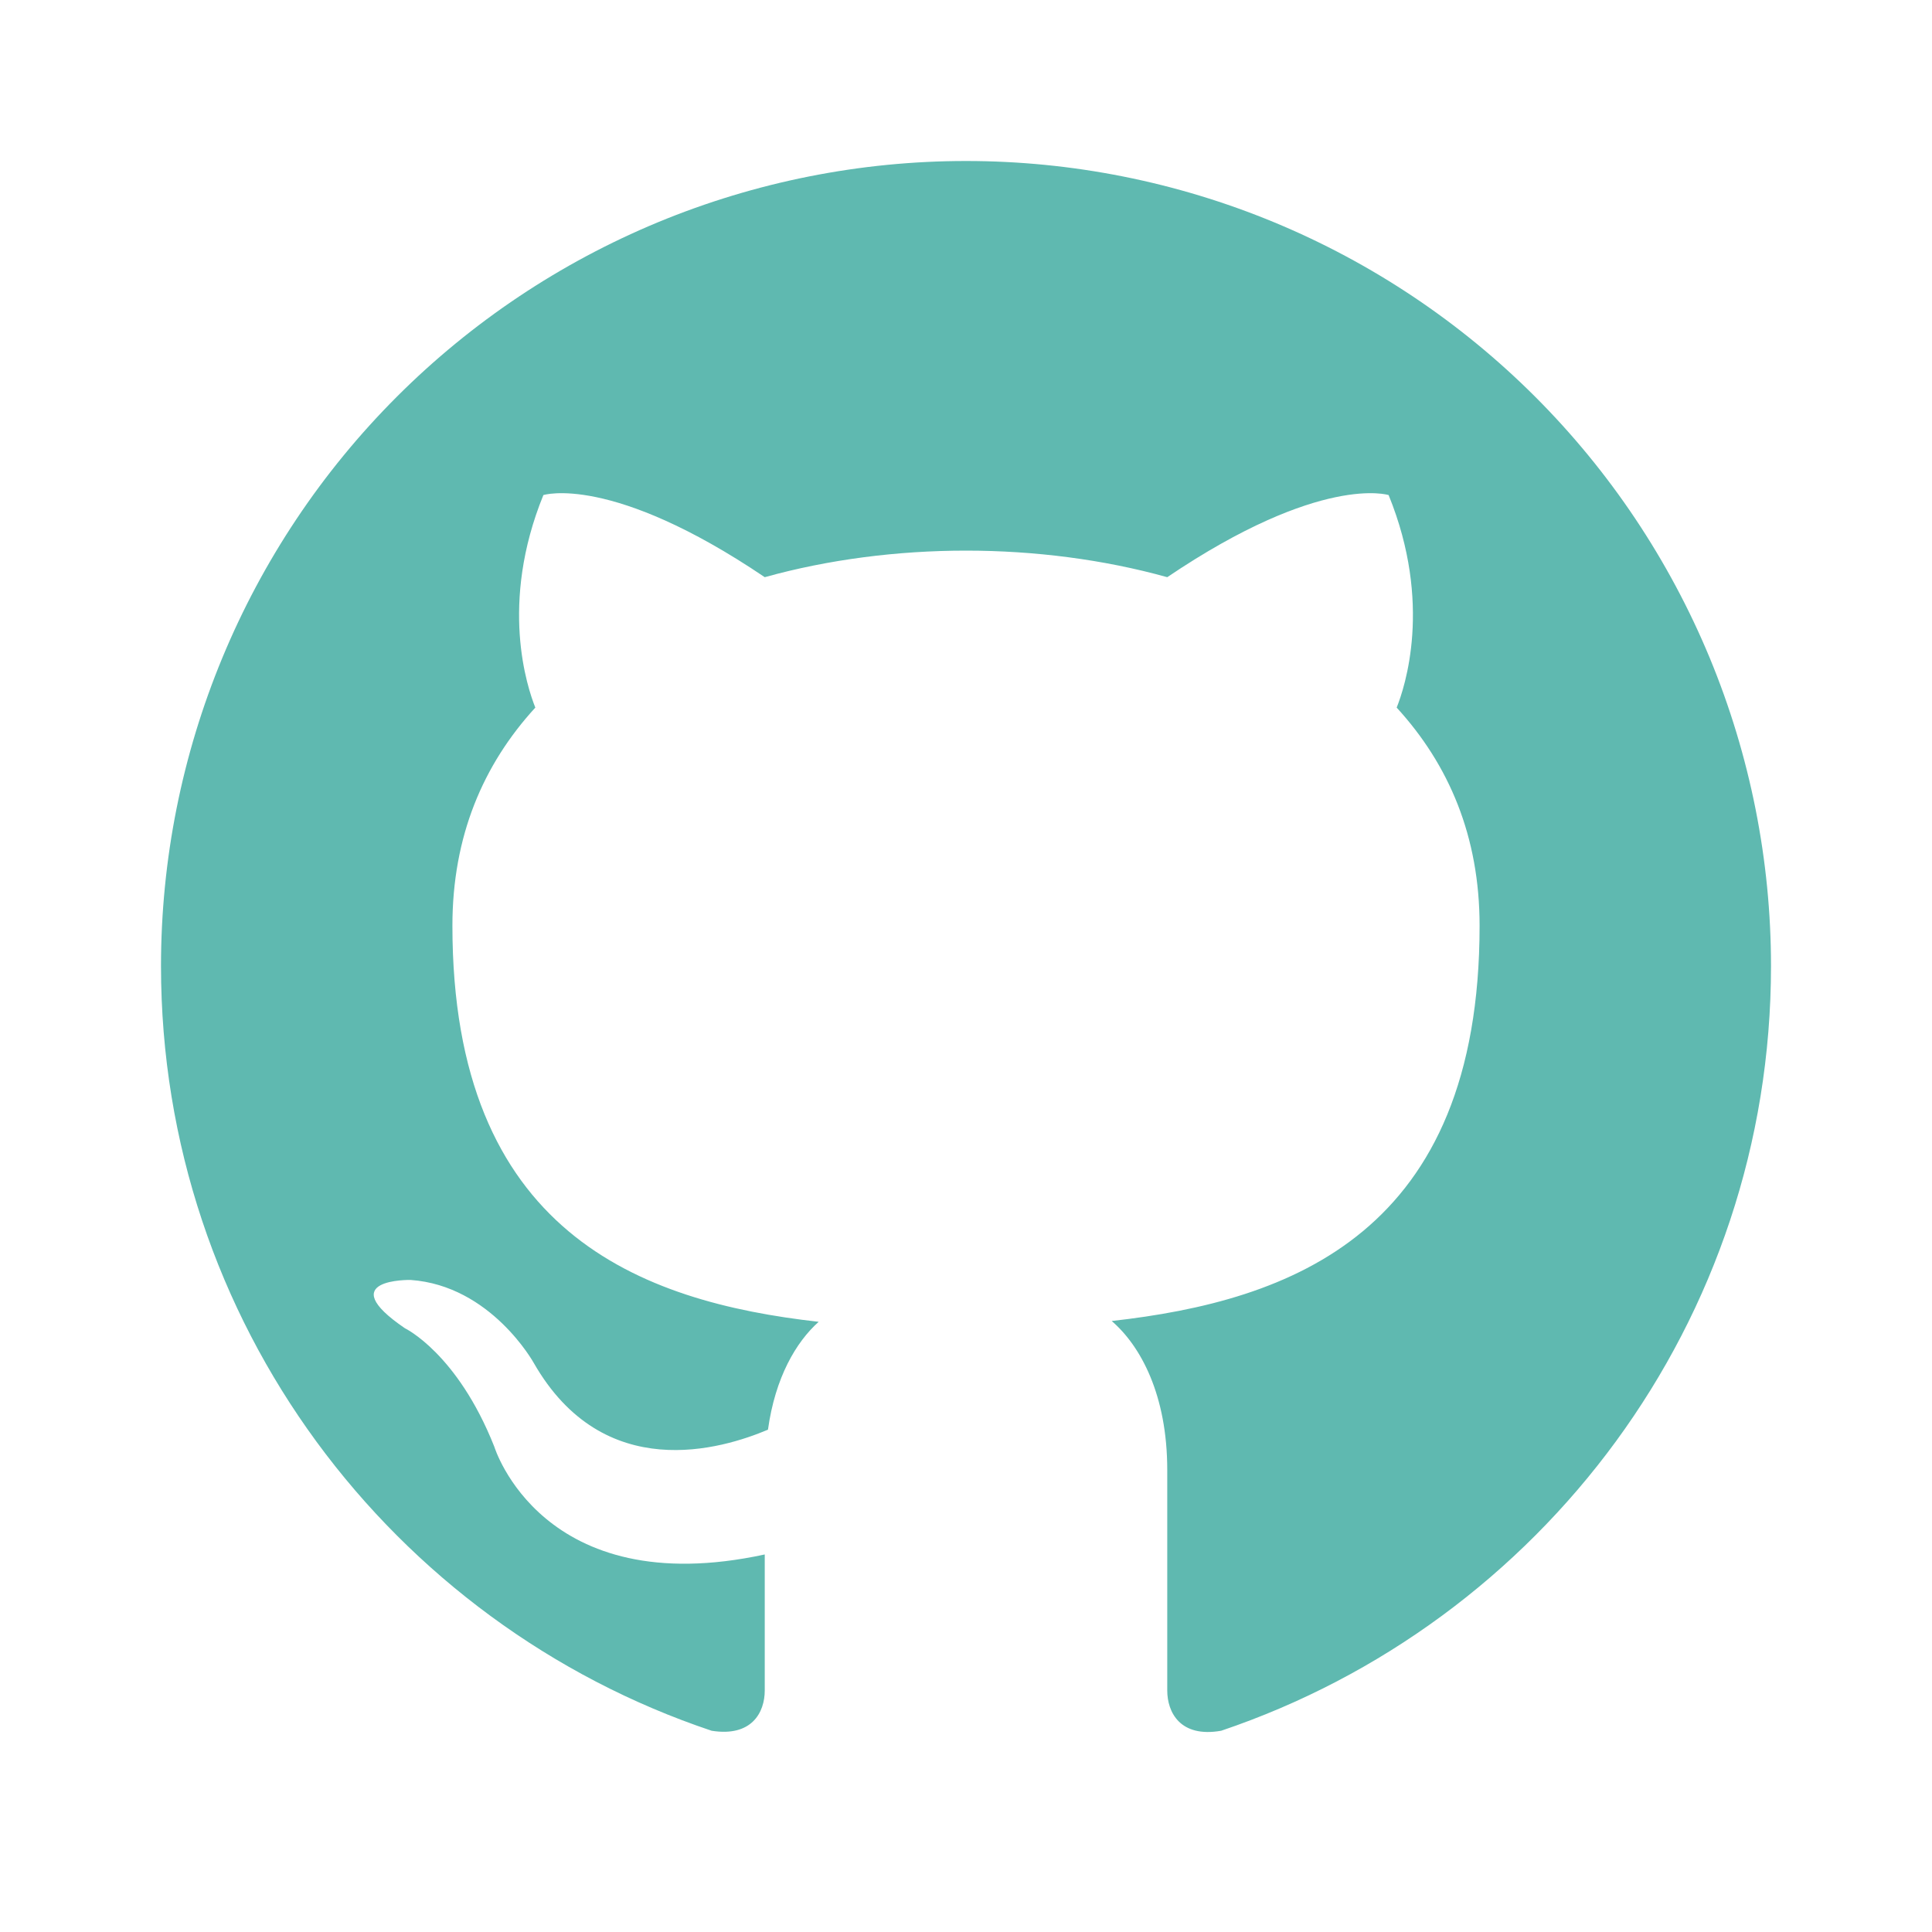
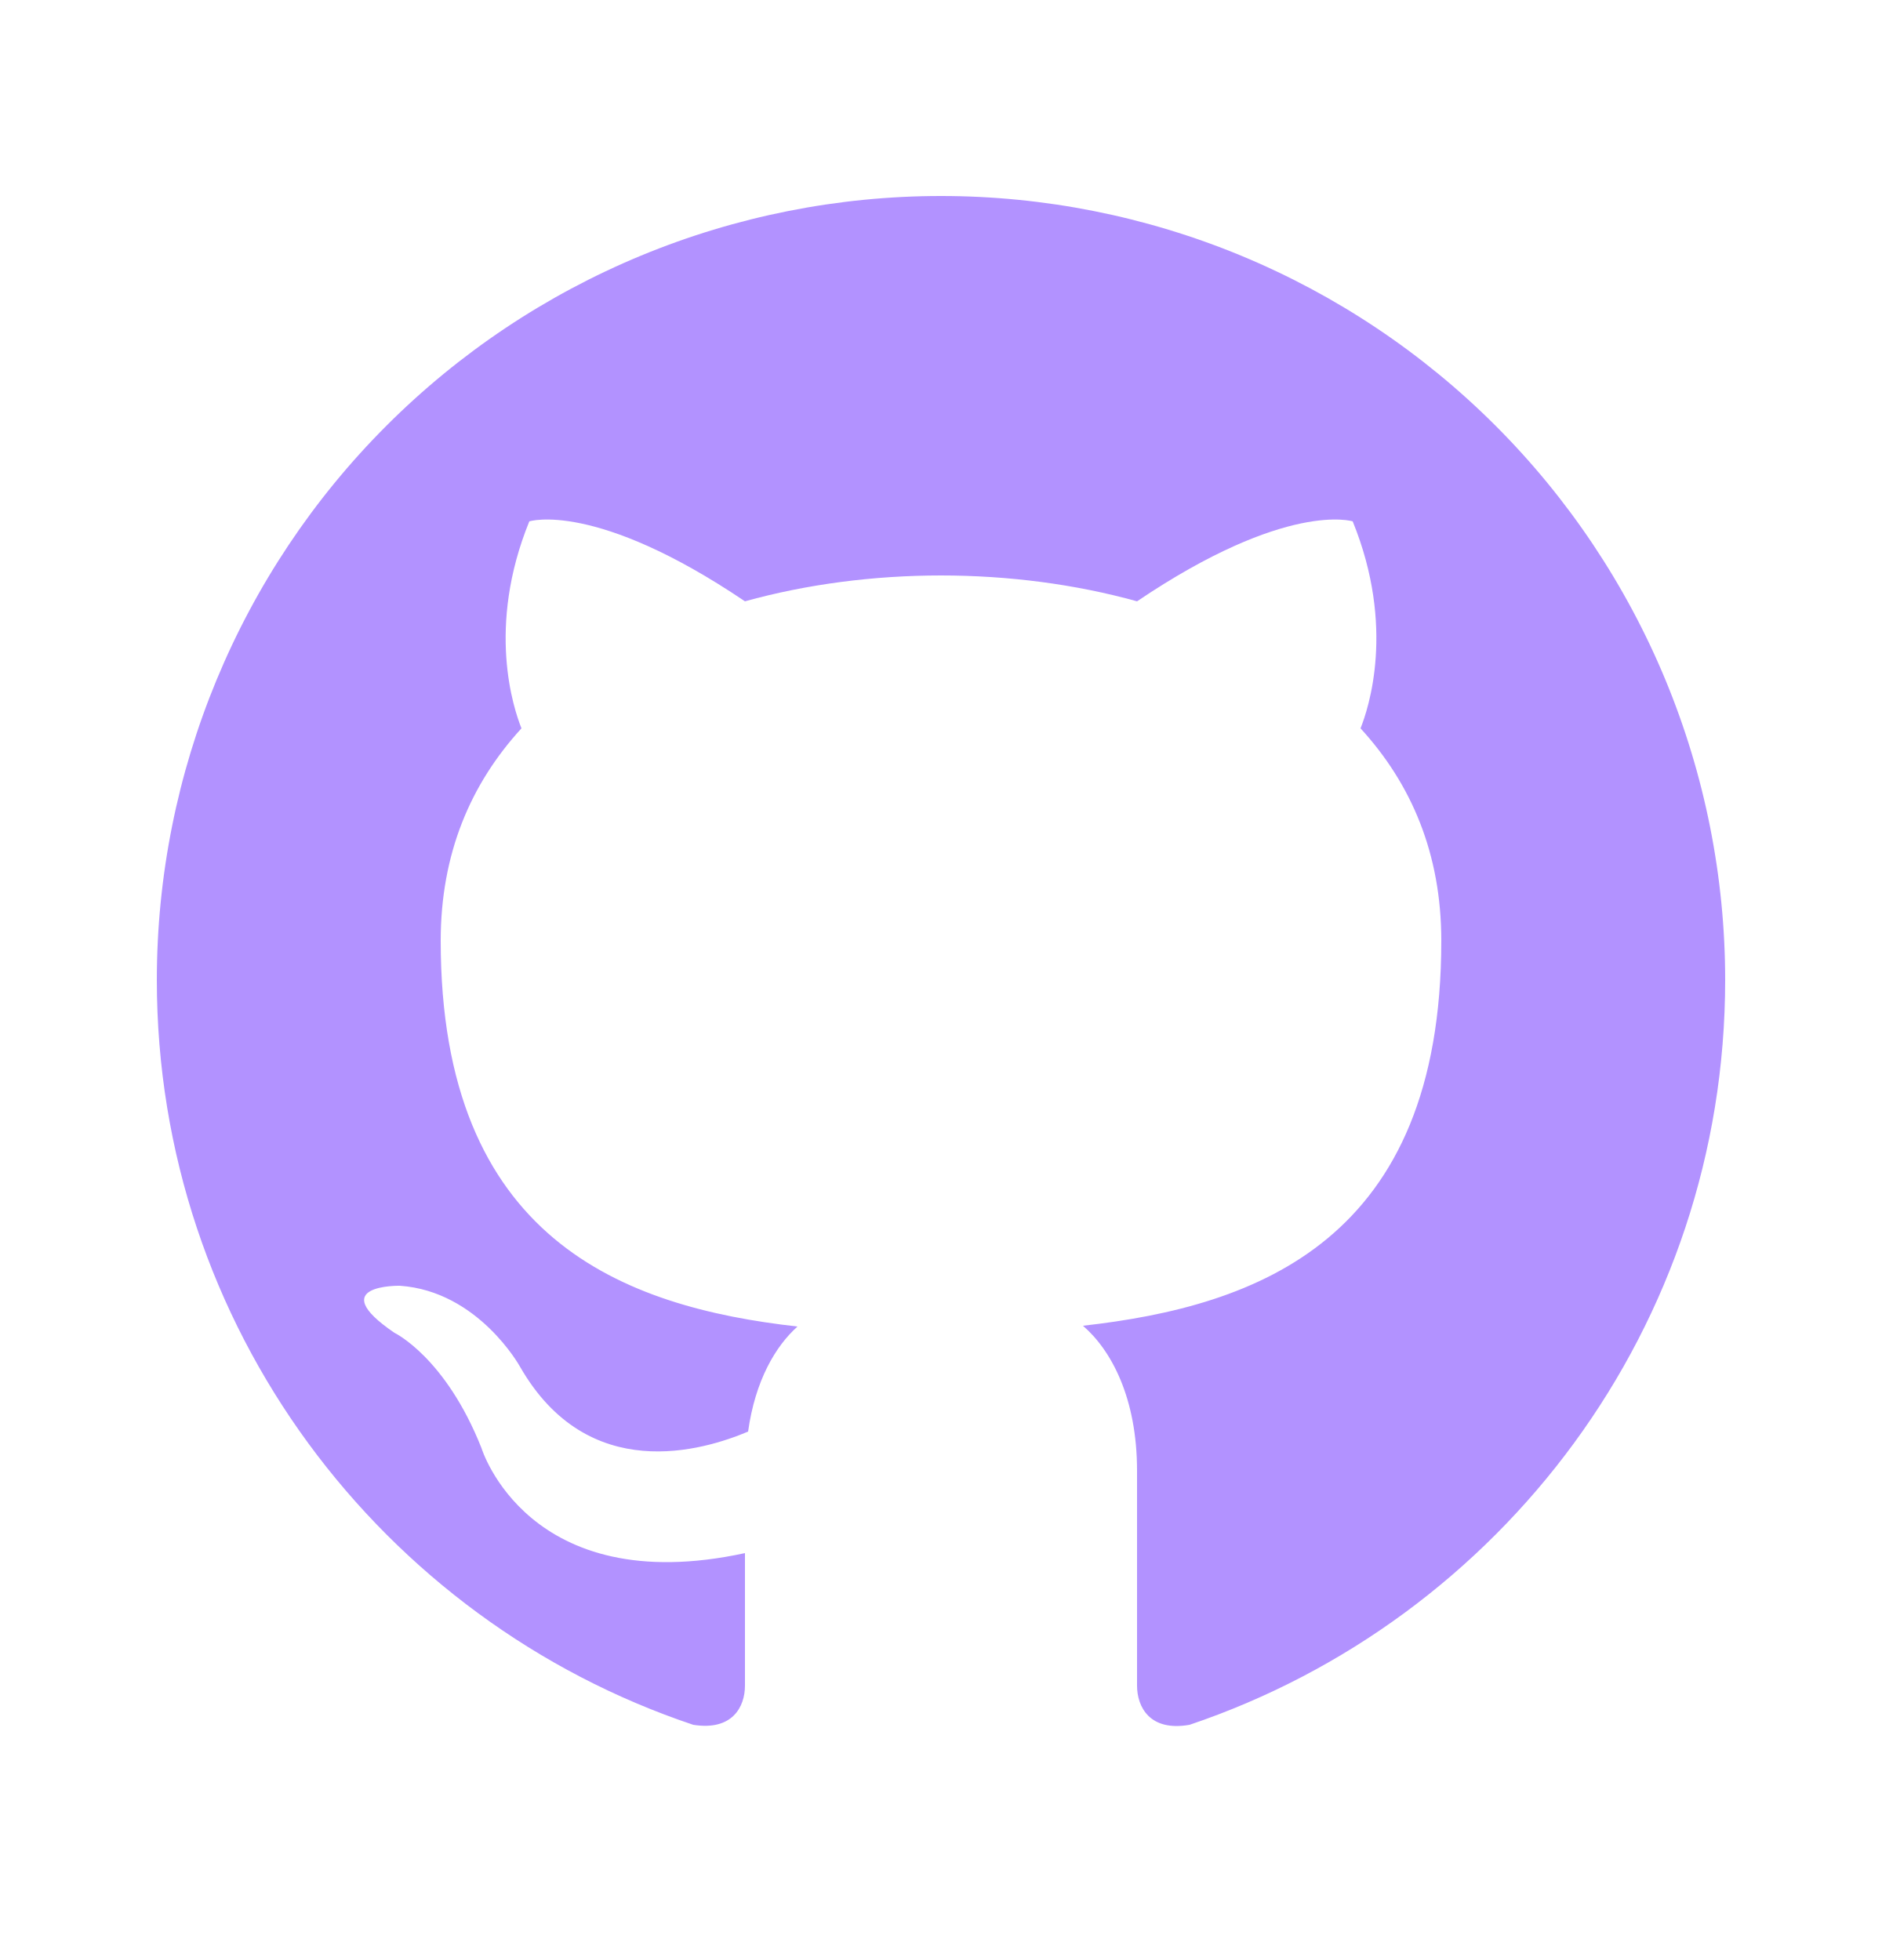
- <svg xmlns="http://www.w3.org/2000/svg" width="24" height="24" viewBox="0 0 24 24" fill="none">
-   <path d="M12 2C10.687 2 9.386 2.259 8.173 2.761C6.96 3.264 5.858 4 4.929 4.929C3.054 6.804 2 9.348 2 12C2 16.42 4.87 20.17 8.84 21.5C9.34 21.58 9.5 21.27 9.5 21V19.31C6.73 19.91 6.14 17.97 6.14 17.97C5.68 16.81 5.03 16.5 5.03 16.5C4.12 15.88 5.1 15.9 5.1 15.9C6.1 15.97 6.63 16.93 6.63 16.93C7.5 18.45 8.97 18 9.54 17.76C9.63 17.11 9.89 16.67 10.17 16.42C7.95 16.17 5.62 15.31 5.62 11.5C5.62 10.39 6 9.5 6.65 8.79C6.55 8.54 6.2 7.5 6.75 6.15C6.75 6.15 7.59 5.88 9.5 7.17C10.29 6.95 11.15 6.84 12 6.84C12.85 6.84 13.71 6.95 14.5 7.17C16.41 5.88 17.25 6.15 17.25 6.15C17.8 7.5 17.45 8.54 17.35 8.79C18 9.5 18.38 10.39 18.38 11.5C18.38 15.32 16.04 16.16 13.81 16.41C14.17 16.72 14.5 17.33 14.5 18.26V21C14.5 21.27 14.66 21.59 15.17 21.5C19.14 20.16 22 16.42 22 12C22 10.687 21.741 9.386 21.239 8.173C20.736 6.96 20 5.858 19.071 4.929C18.142 4 17.04 3.264 15.827 2.761C14.614 2.259 13.313 2 12 2Z" fill="#5FB9B0" />
+ <svg xmlns="http://www.w3.org/2000/svg" width="24" height="25" viewBox="0 0 24 25" fill="none">
+   <path d="M12 2.5C10.687 2.5 9.386 2.759 8.173 3.261C6.96 3.764 5.858 4.5 4.929 5.429C3.054 7.304 2 9.848 2 12.5C2 16.92 4.87 20.67 8.84 22C9.34 22.08 9.5 21.77 9.5 21.5V19.81C6.73 20.41 6.14 18.47 6.14 18.47C5.68 17.31 5.03 17 5.03 17C4.12 16.38 5.1 16.4 5.1 16.4C6.1 16.47 6.63 17.43 6.63 17.43C7.5 18.95 8.97 18.5 9.54 18.26C9.63 17.61 9.89 17.17 10.17 16.92C7.95 16.67 5.62 15.81 5.62 12C5.62 10.89 6 10 6.65 9.29C6.55 9.04 6.2 8 6.75 6.65C6.75 6.65 7.59 6.38 9.5 7.67C10.29 7.45 11.15 7.34 12 7.34C12.85 7.34 13.71 7.45 14.5 7.67C16.41 6.38 17.25 6.65 17.25 6.65C17.8 8 17.45 9.04 17.35 9.29C18 10 18.38 10.89 18.38 12C18.38 15.82 16.04 16.66 13.81 16.91C14.17 17.22 14.5 17.83 14.5 18.76V21.5C14.5 21.77 14.66 22.09 15.17 22C19.14 20.66 22 16.92 22 12.5C22 11.187 21.741 9.886 21.239 8.673C20.736 7.46 20 6.358 19.071 5.429C18.142 4.5 17.04 3.764 15.827 3.261C14.614 2.759 13.313 2.5 12 2.5Z" fill="#B292FF" />
</svg>
